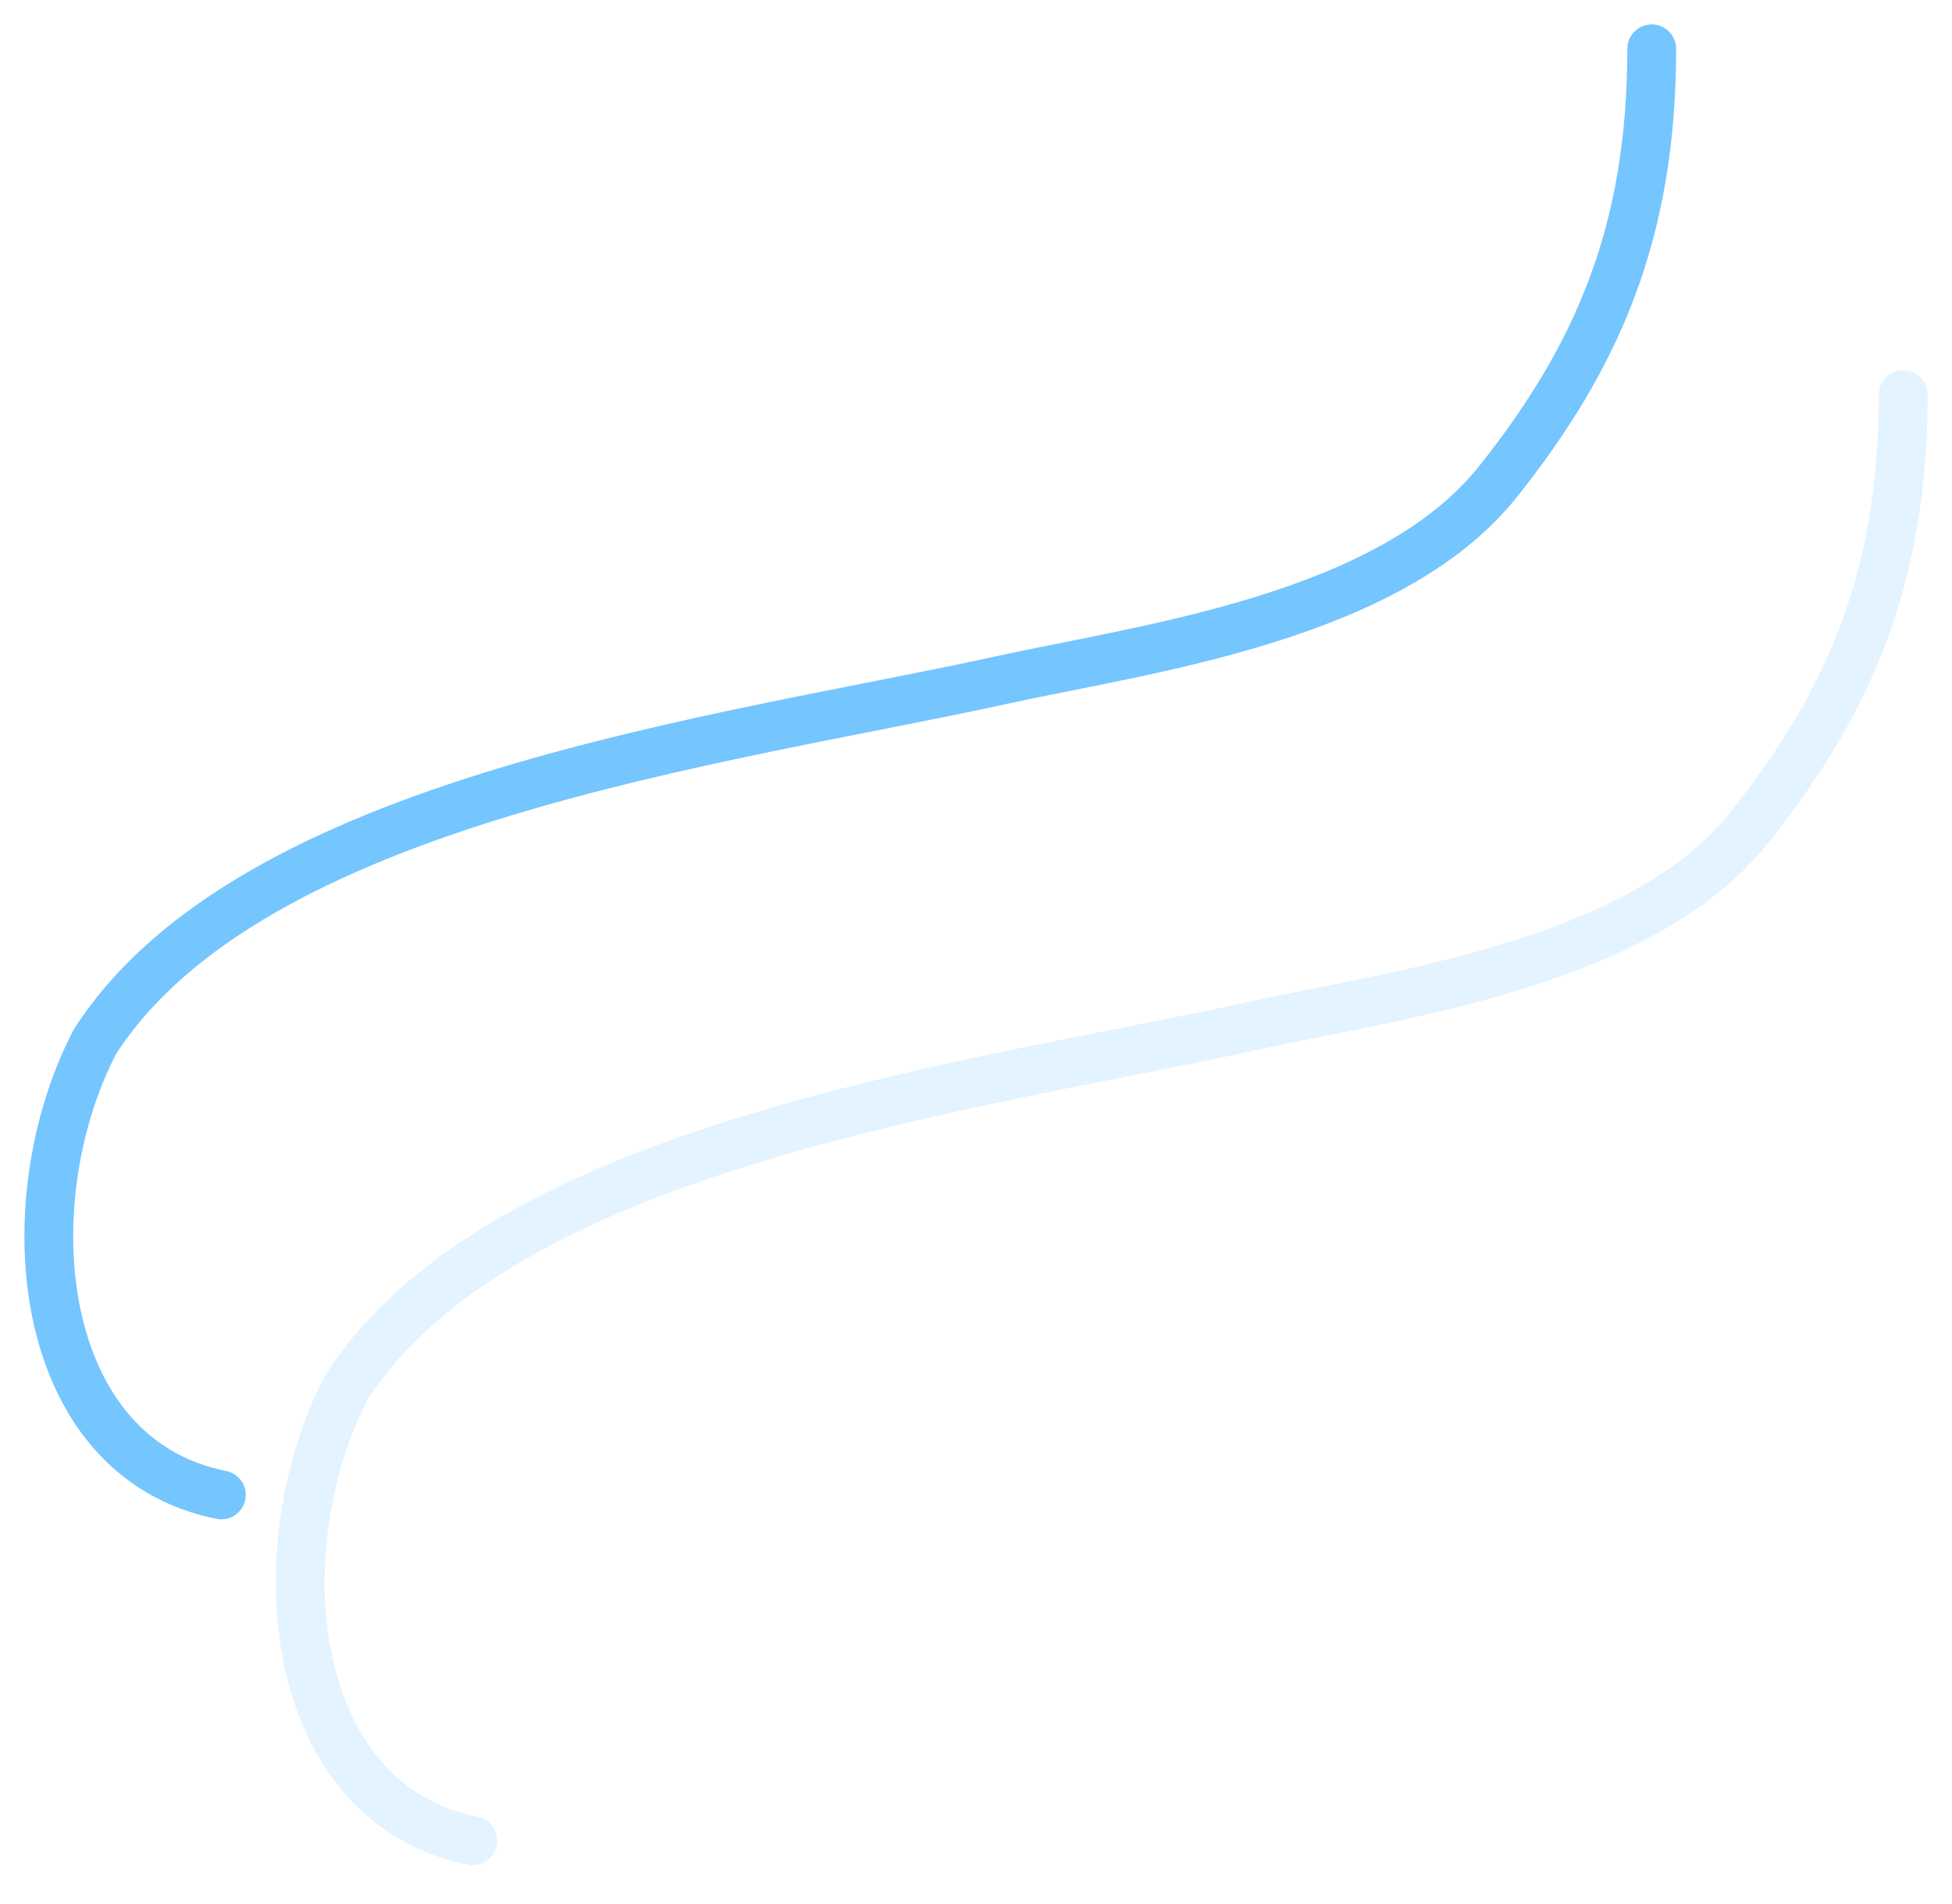
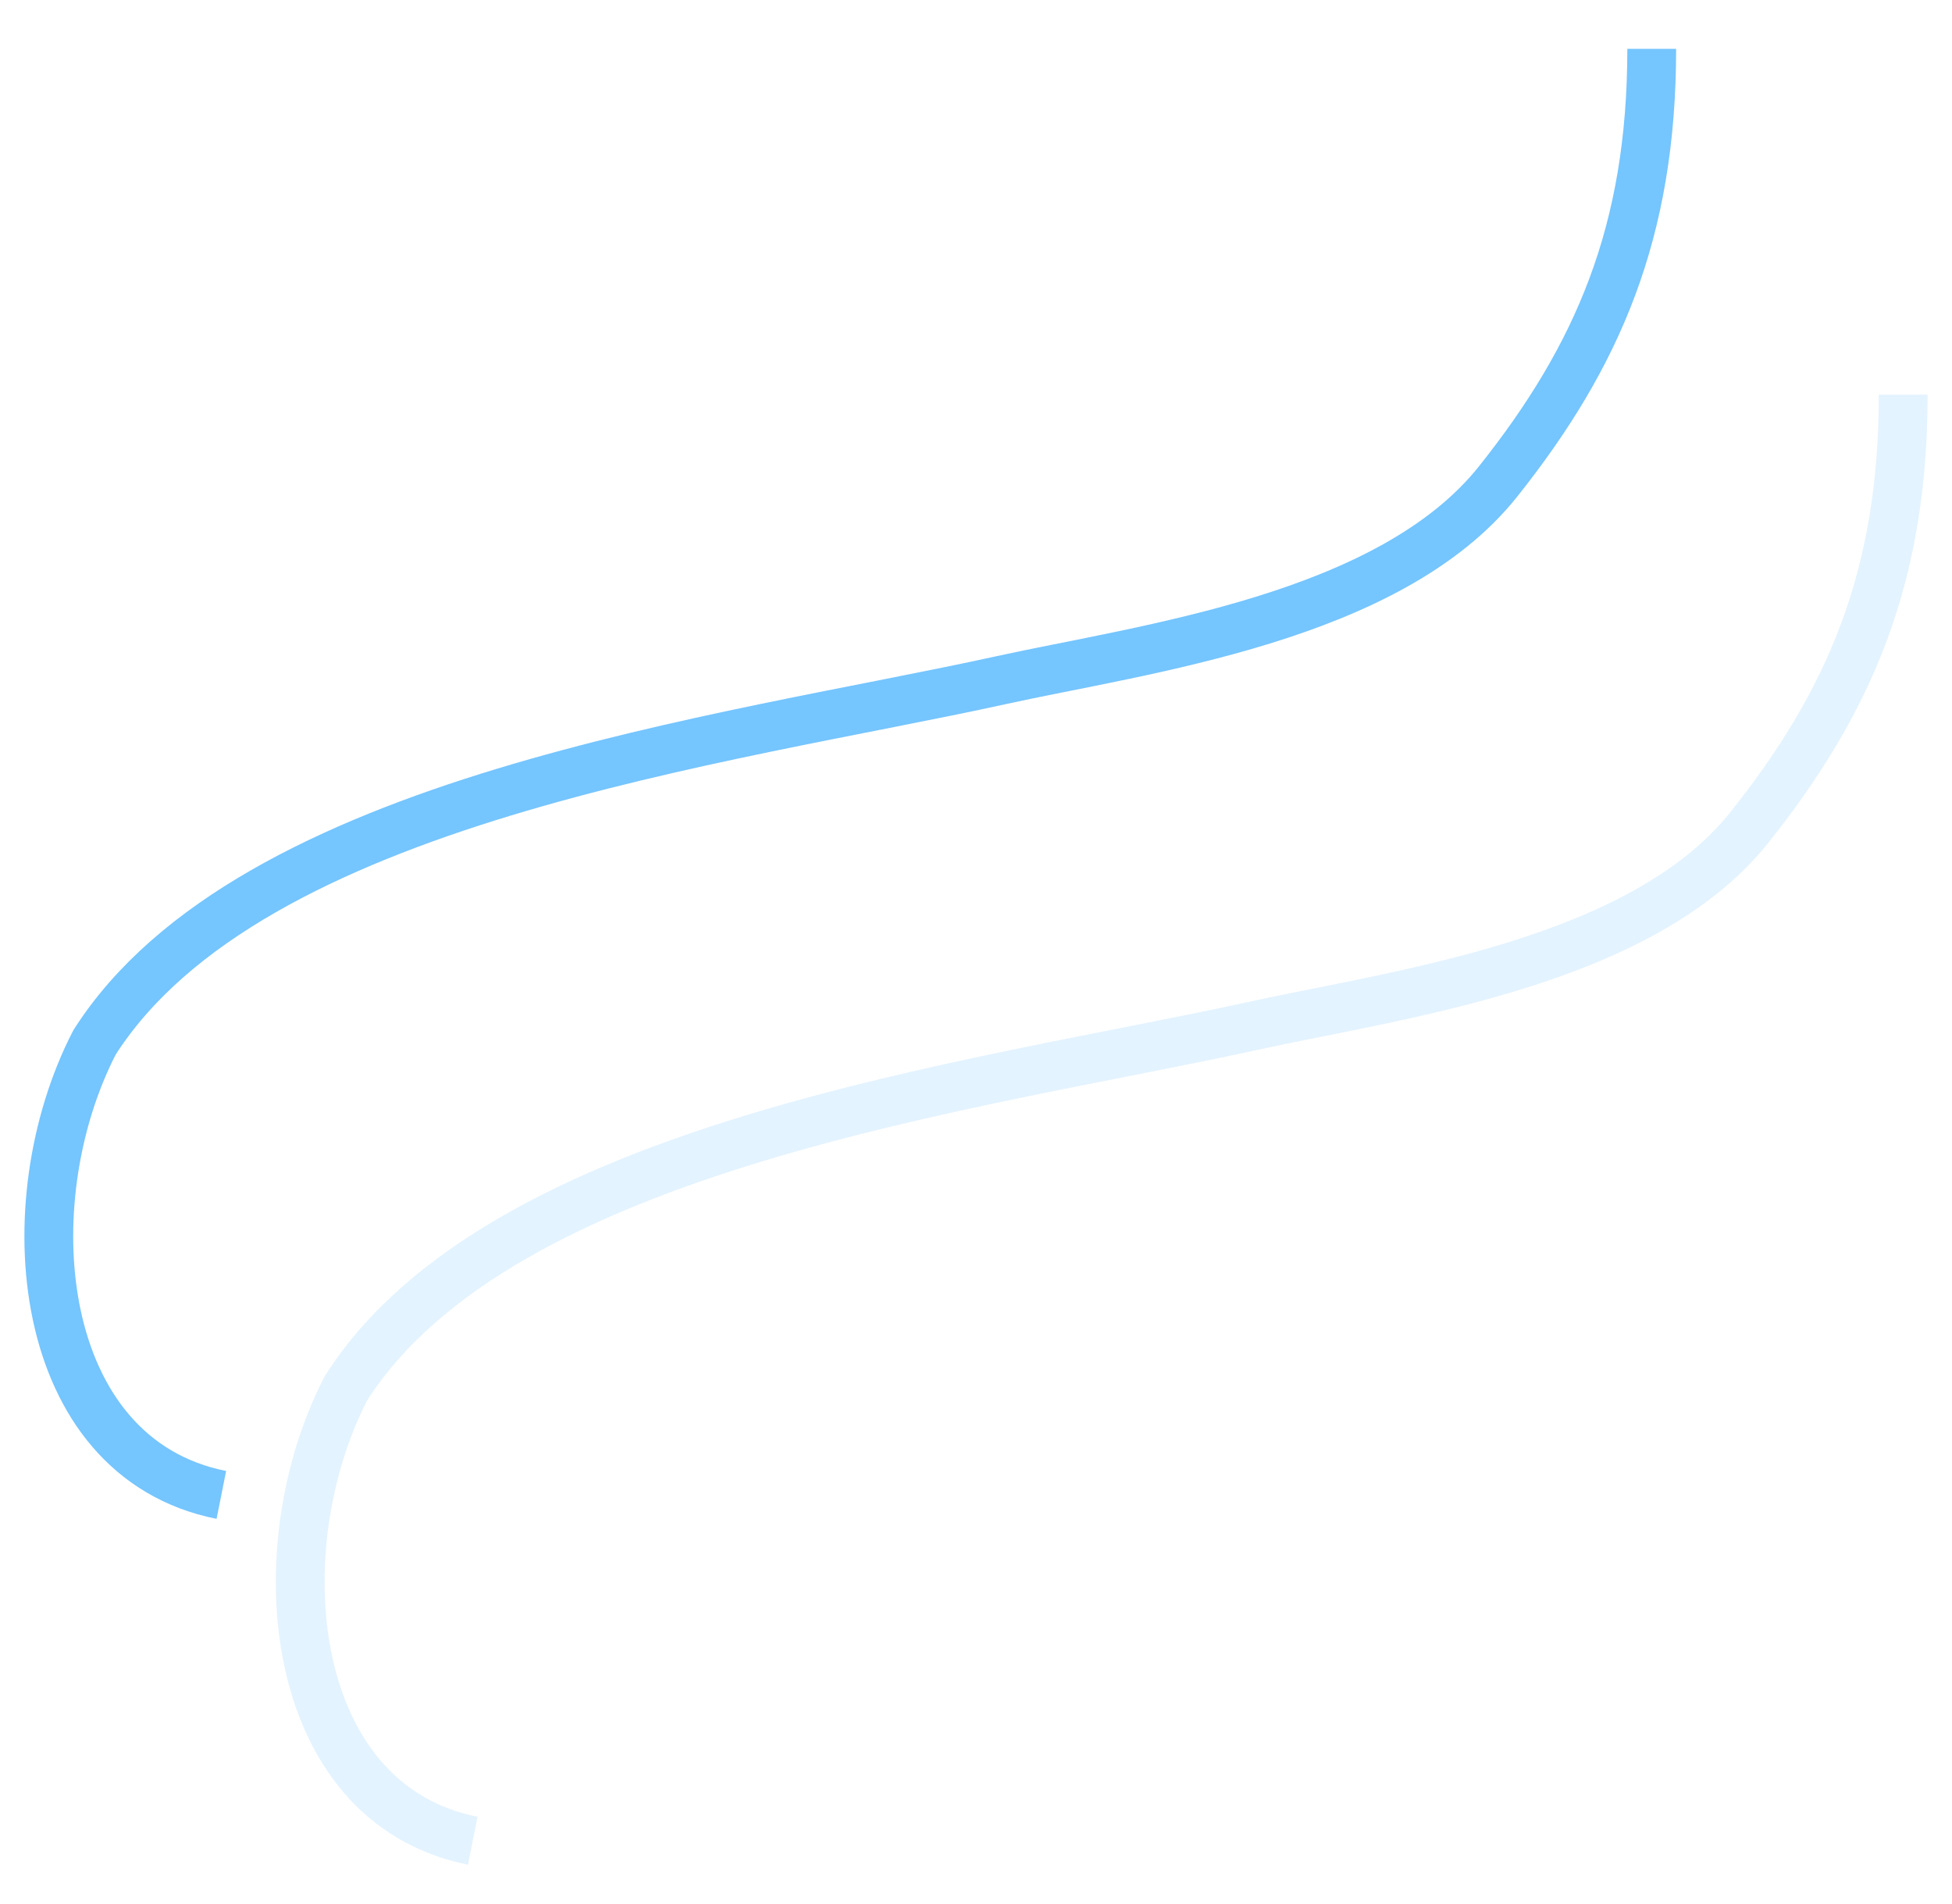
<svg xmlns="http://www.w3.org/2000/svg" width="40" height="39" viewBox="0 0 40 39" fill="none">
-   <path d="M4.536 30.627C0.705 29.862 0.238 24.65 1.937 21.356C5.129 16.35 14.928 15.163 20.495 13.939C23.464 13.286 28.471 12.665 30.702 9.86C32.739 7.298 33.847 4.756 33.847 1" stroke="#75C5FF" stroke-linecap="round" />
-   <path opacity="0.2" d="M9.688 37.712C5.857 36.946 5.39 31.735 7.09 28.441C10.281 23.434 20.08 22.248 25.647 21.024C28.617 20.371 33.624 19.749 35.854 16.945C37.892 14.382 39 11.841 39 8.085" stroke="#75C5FF" stroke-linecap="round" />
+   <path d="M4.536 30.627C0.705 29.862 0.238 24.65 1.937 21.356C5.129 16.35 14.928 15.163 20.495 13.939C23.464 13.286 28.471 12.665 30.702 9.86C32.739 7.298 33.847 4.756 33.847 1" stroke="#75C5FF" strokeLinecap="round" />
+   <path opacity="0.2" d="M9.688 37.712C5.857 36.946 5.39 31.735 7.09 28.441C10.281 23.434 20.08 22.248 25.647 21.024C28.617 20.371 33.624 19.749 35.854 16.945C37.892 14.382 39 11.841 39 8.085" stroke="#75C5FF" strokeLinecap="round" />
</svg>
